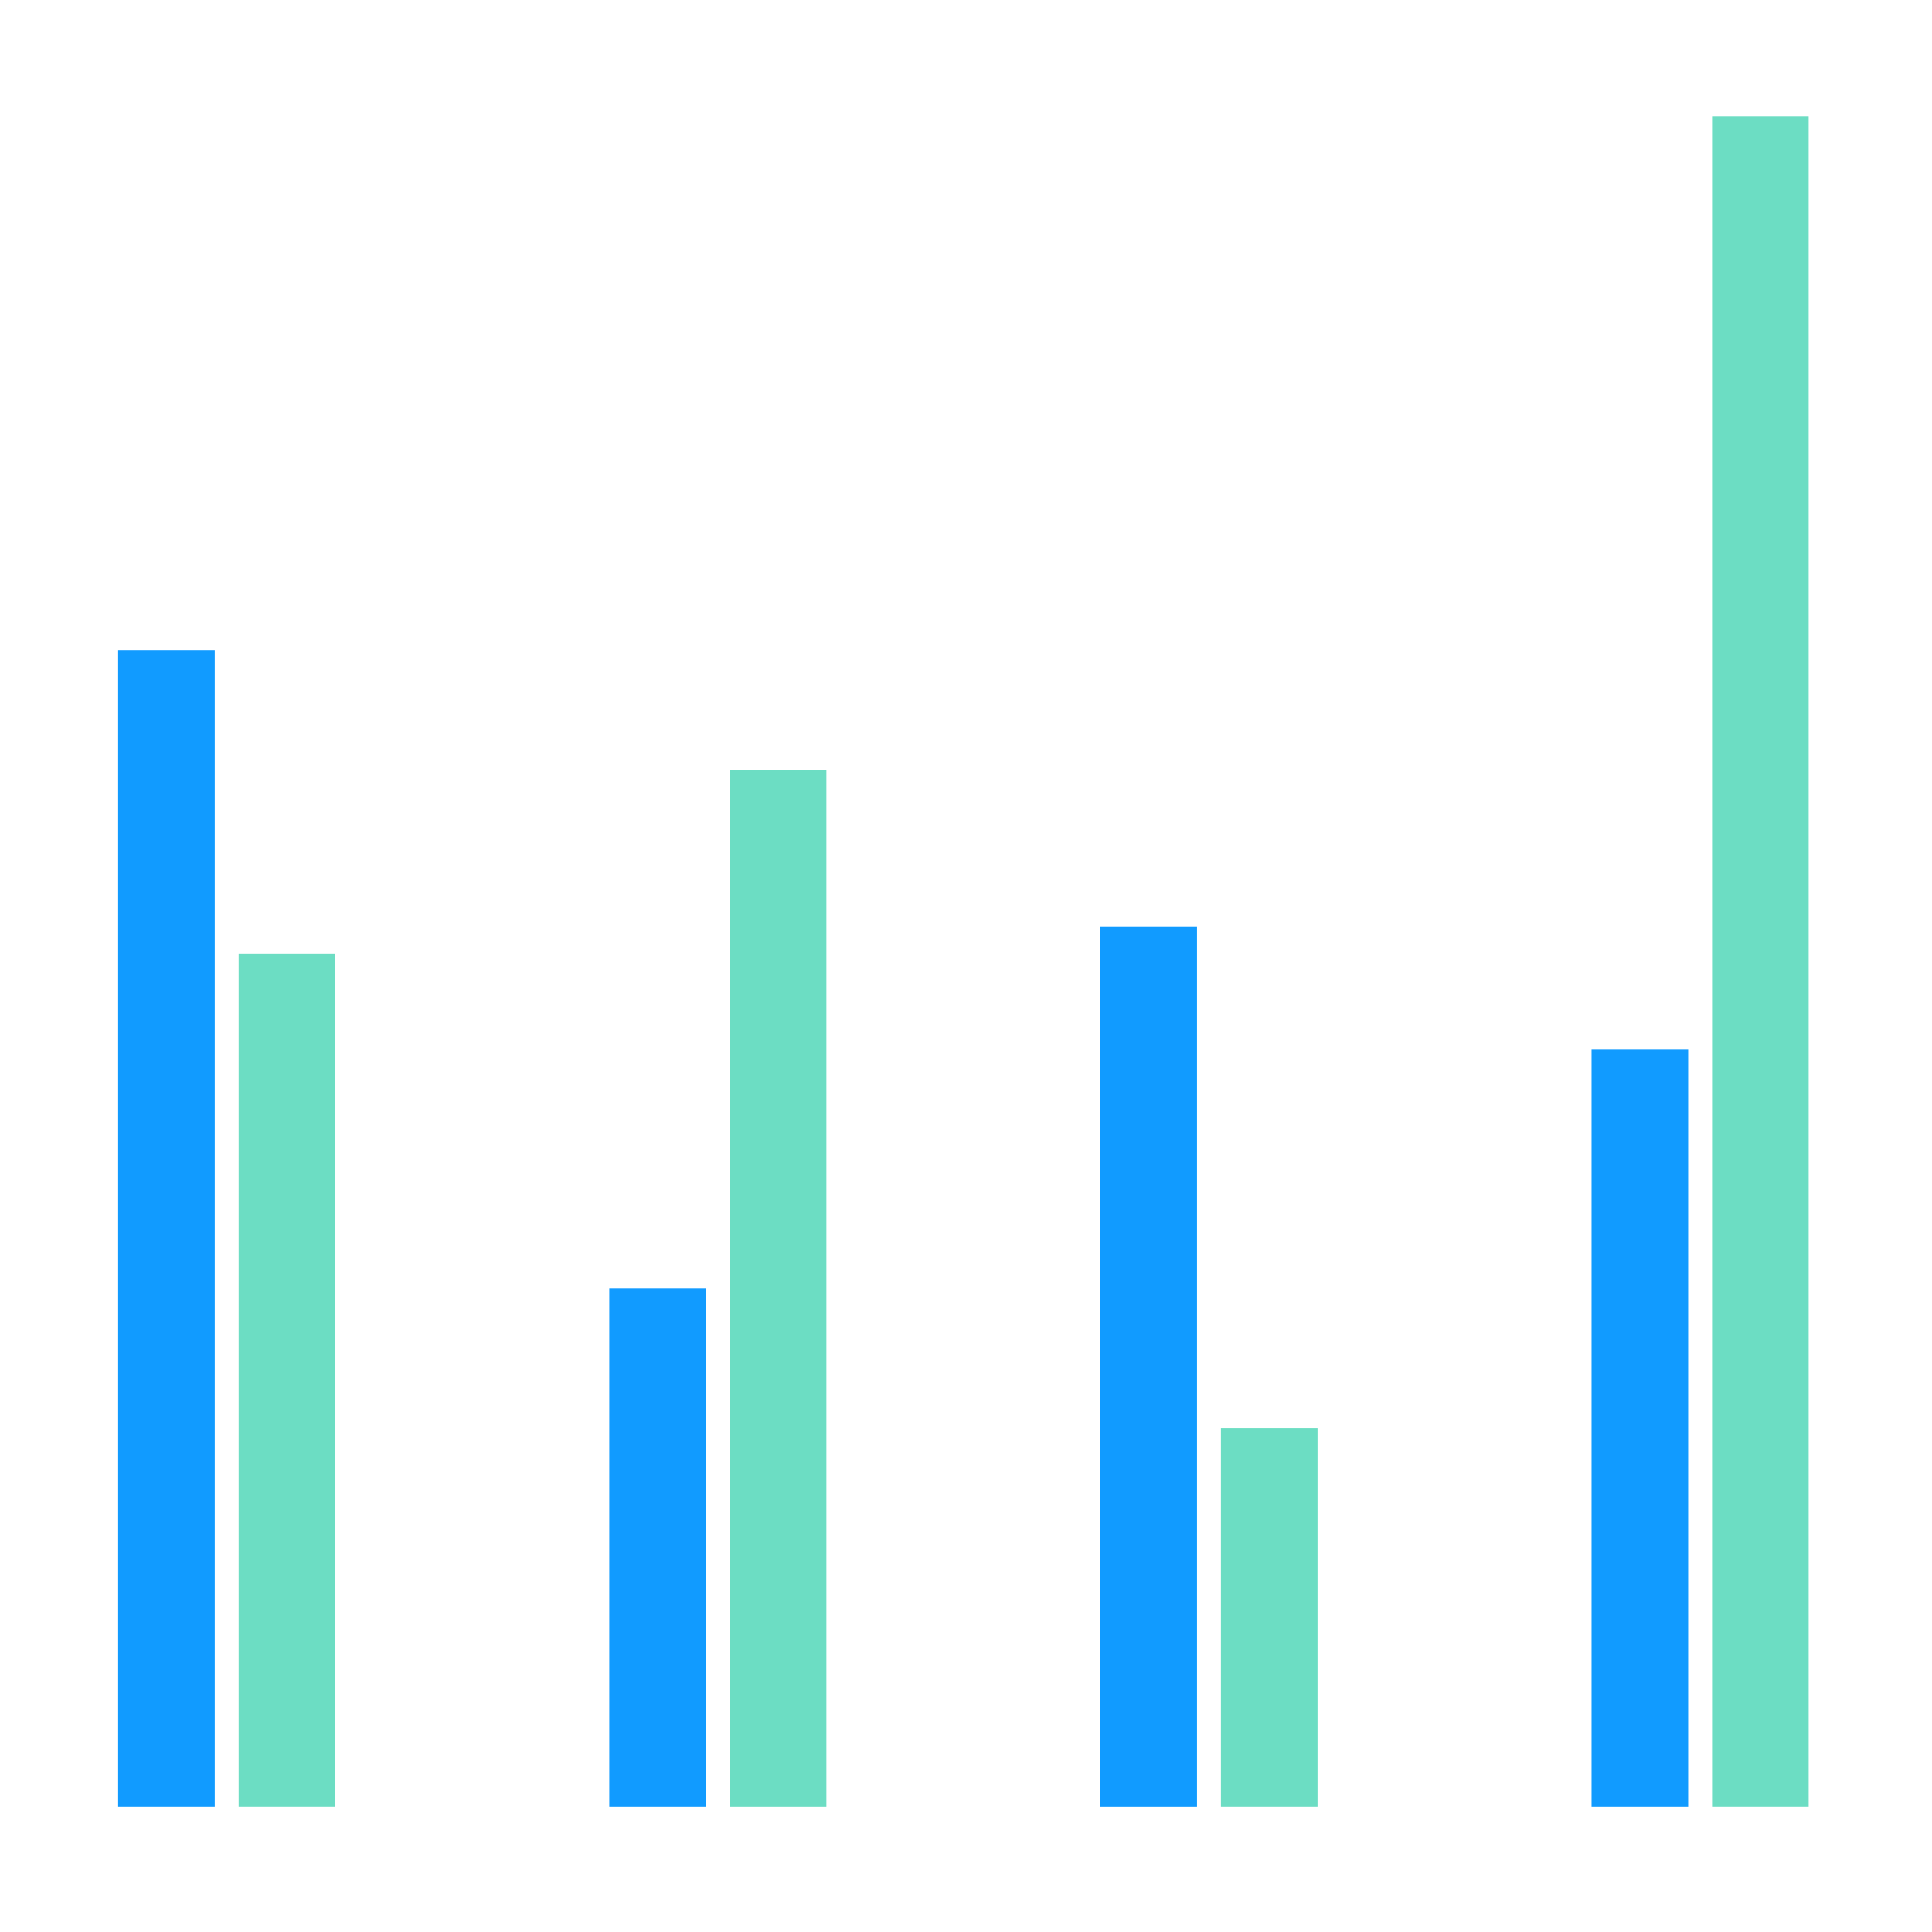
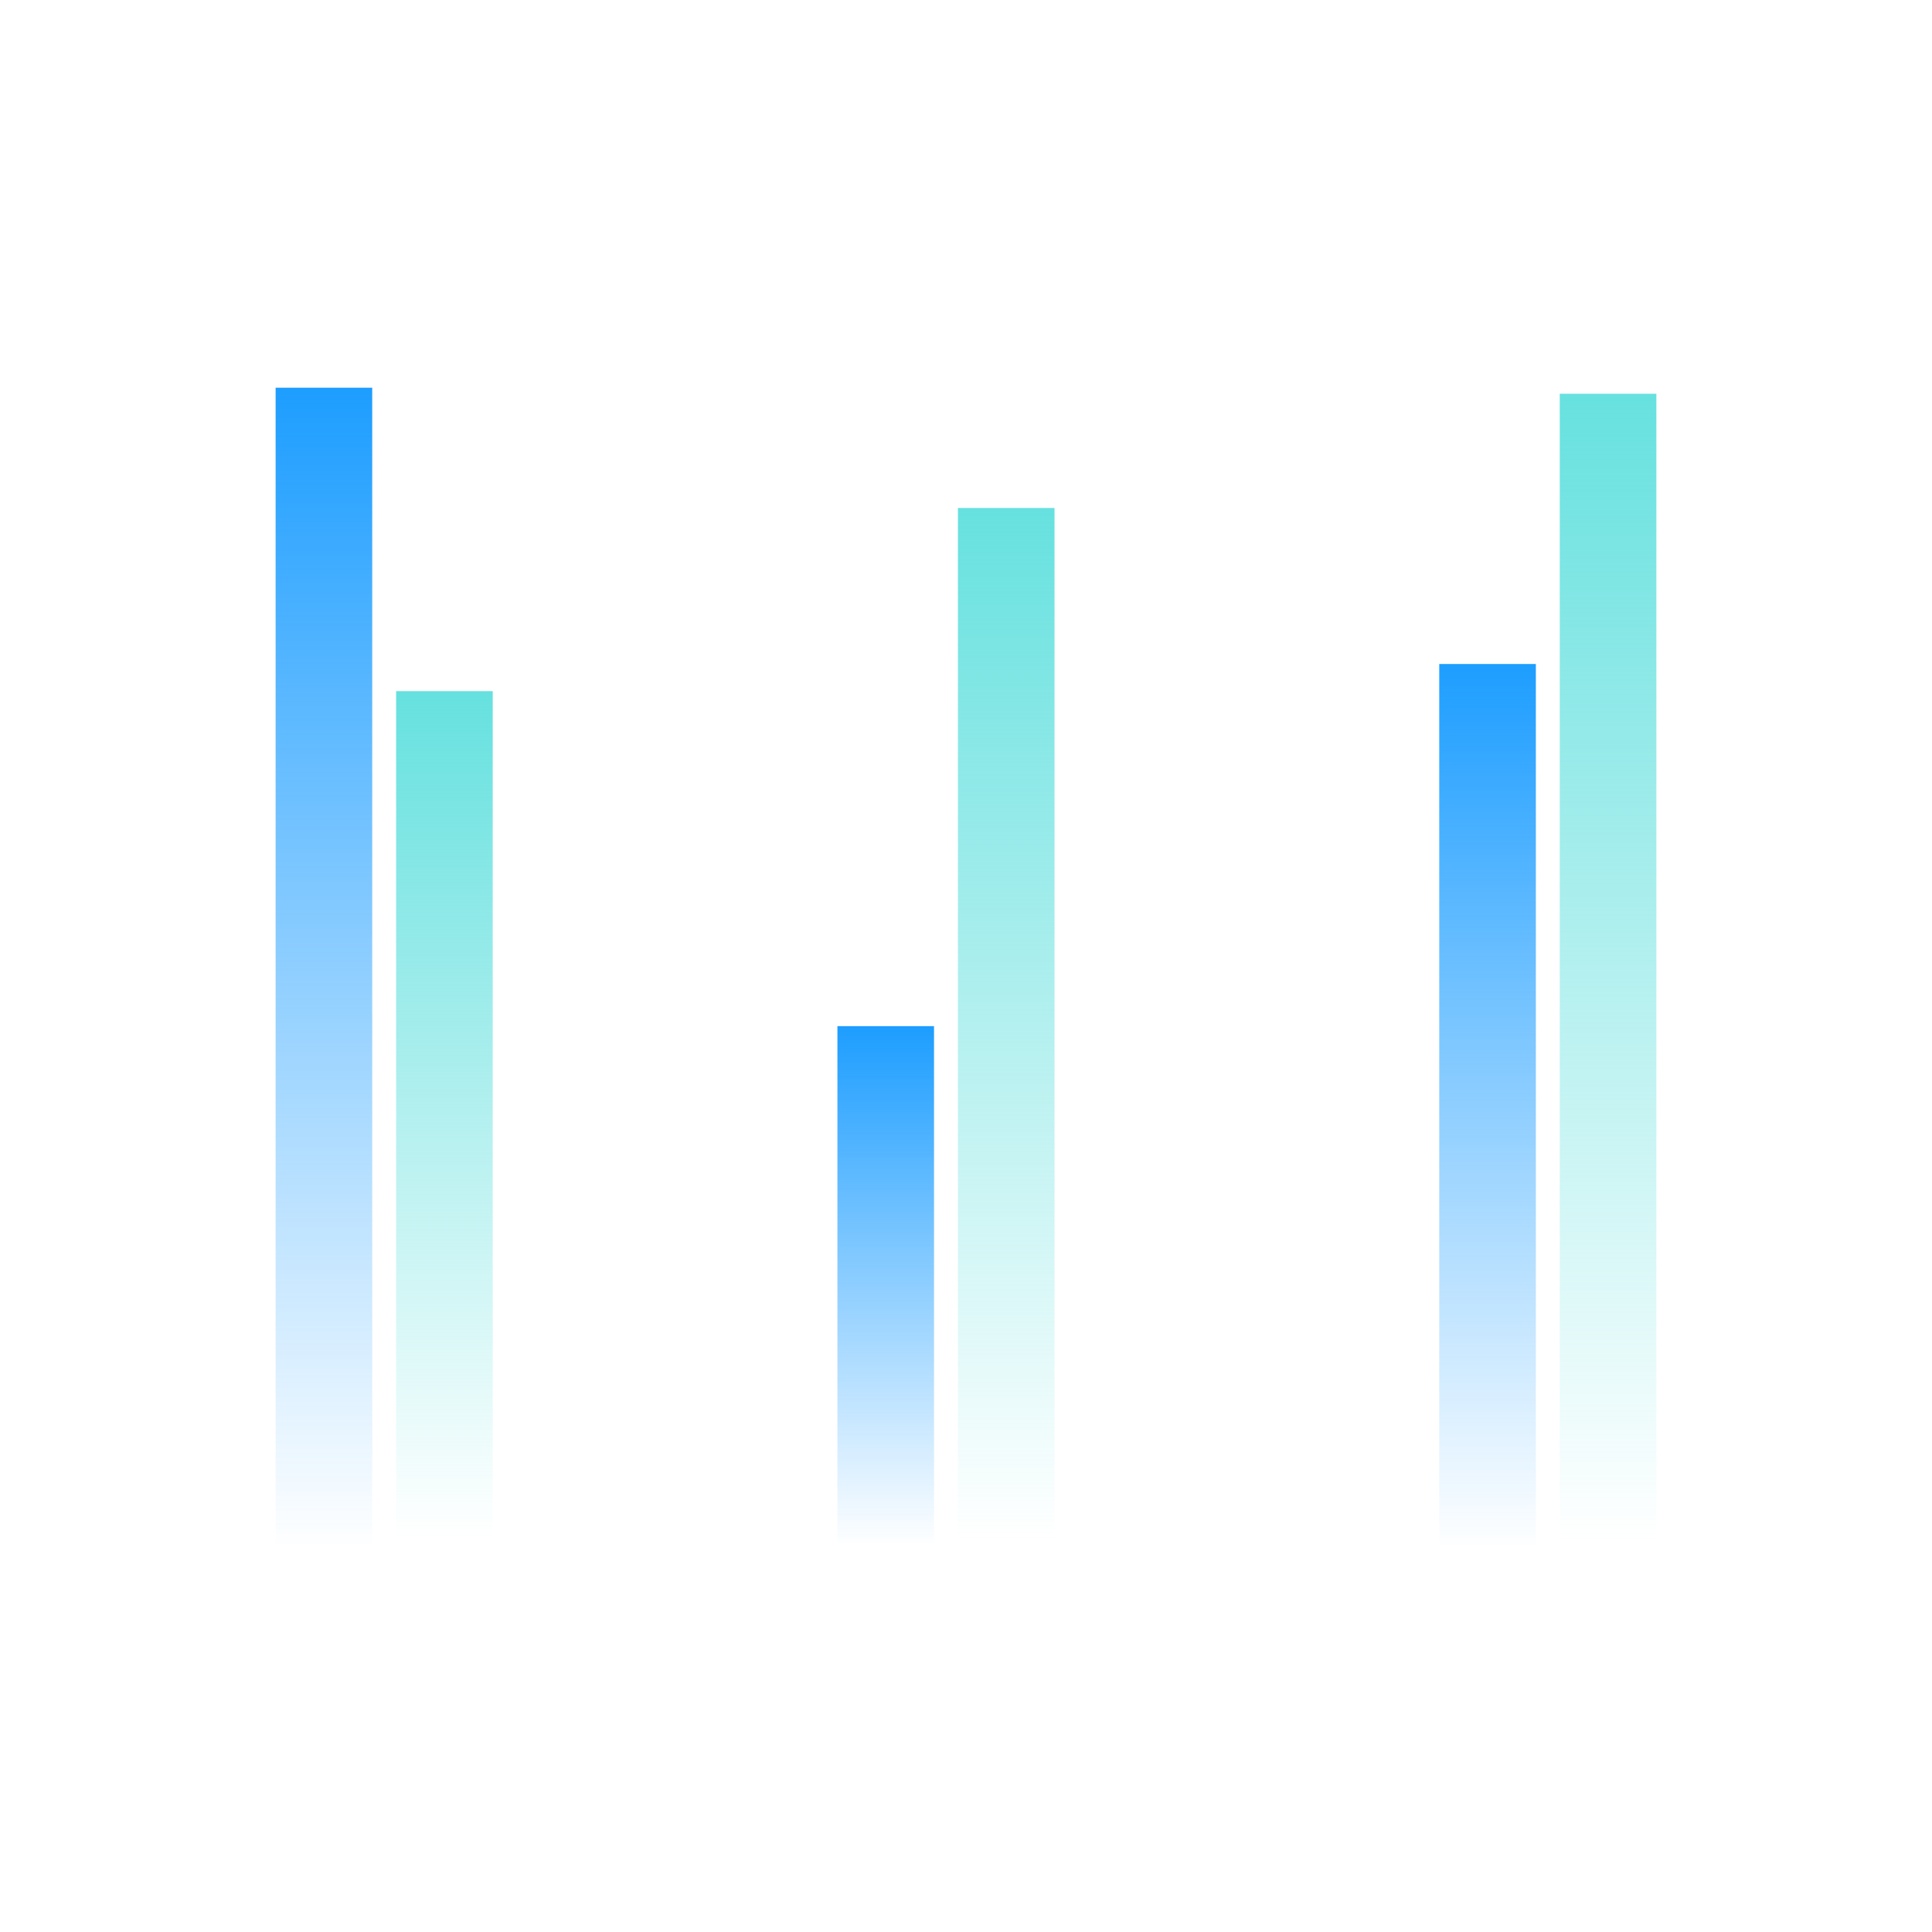
<svg xmlns="http://www.w3.org/2000/svg" width="100%" height="100%" viewBox="0 0 80 80" version="1.1" xml:space="preserve" style="fill-rule:evenodd;clip-rule:evenodd;stroke-linejoin:round;stroke-miterlimit:2;">
-   <g transform="matrix(1,0,0,1,-599,-510)">
-     <g transform="matrix(1,0,0,1,1321.63,120.437)">
-       <g transform="matrix(1,0,0,1,-932.223,-451.246)">
+   <g transform="matrix(1,0,0,1,-209.593,-840.809)">
+     <g>
+       <g>
        <g transform="matrix(0.521152,0,0,0.521152,-238.565,858.223)">
          <rect x="859.943" y="-33.506" width="153.506" height="153.506" style="fill:none;" />
        </g>
-         <g>
-           <g transform="matrix(-0.294877,0,0,0.76018,236.399,840.266)">
-             <rect x="60.75" y="36.125" width="13.565" height="63" style="fill:rgb(17,155,255);" />
+         <g transform="matrix(1,0,0,1,0.836528,2.93961)">
+           <g transform="matrix(-0.294877,0,0,0.76018,242.083,826.462)">
+             <rect x="60.75" y="36.125" width="13.565" height="63" style="fill:url(#_Linear1);" />
          </g>
-           <g transform="matrix(-0.294877,0,0,0.560743,241.389,860.035)">
-             <rect x="60.75" y="36.125" width="13.565" height="63" style="fill:rgb(108,221,195);" />
+           <g transform="matrix(-0.294877,0,0,0.560743,247.073,846.231)">
+             <rect x="60.75" y="36.125" width="13.565" height="63" style="fill:url(#_Linear2);" />
          </g>
-           <g transform="matrix(-0.294877,0,0,0.340572,256.736,881.86)">
-             <rect x="60.75" y="36.125" width="13.565" height="63" style="fill:rgb(17,155,255);" />
+           <g transform="matrix(-0.294877,0,0,0.340572,265.346,868.056)">
+             <rect x="60.75" y="36.125" width="13.565" height="63" style="fill:url(#_Linear3);" />
          </g>
-           <g transform="matrix(-0.294877,0,0,0.681144,261.726,848.101)">
-             <rect x="60.75" y="36.125" width="13.565" height="63" style="fill:rgb(108,221,195);" />
+           <g transform="matrix(-0.294877,0,0,0.681144,270.336,834.297)">
+             <rect x="60.75" y="36.125" width="13.565" height="63" style="fill:url(#_Linear4);" />
          </g>
-           <g transform="matrix(-0.296296,0,0,0.522603,293.159,860.289)">
-             <rect x="114.75" y="36.125" width="13.5" height="69.75" style="fill:rgb(17,155,255);" />
+           <g transform="matrix(-0.296296,0,0,0.522603,306.353,846.485)">
+             <rect x="114.75" y="36.125" width="13.5" height="69.75" style="fill:url(#_Linear5);" />
          </g>
-           <g transform="matrix(-0.296296,0,0,0.224679,298.149,891.831)">
-             <rect x="114.75" y="36.125" width="13.5" height="69.75" style="fill:rgb(108,221,195);" />
-           </g>
-           <g transform="matrix(-0.296296,0,0,0.995005,321.496,848.332)">
-             <rect x="141.75" y="36.125" width="13.5" height="31.5" style="fill:rgb(17,155,255);" />
-           </g>
-           <g transform="matrix(-0.296296,0,0,2.22222,326.486,765.341)">
-             <rect x="141.75" y="36.125" width="13.5" height="31.5" style="fill:rgb(108,221,195);" />
+           <g transform="matrix(-0.296296,0,0,0.683016,311.343,829.5)">
+             <rect x="114.75" y="36.125" width="13.5" height="69.75" style="fill:url(#_Linear6);" />
          </g>
        </g>
      </g>
    </g>
  </g>
+   <defs>
+     <linearGradient id="_Linear1" x1="0" y1="0" x2="1" y2="0" gradientUnits="userSpaceOnUse" gradientTransform="matrix(-1.19352e-15,-65.8367,26.8011,-5.54308e-15,60.75,99.5545)">
+       <stop offset="0" style="stop-color:rgb(21,154,255);stop-opacity:0" />
+       <stop offset="1" style="stop-color:rgb(21,154,255);stop-opacity:1" />
+     </linearGradient>
+     <linearGradient id="_Linear2" x1="0" y1="0" x2="1" y2="0" gradientUnits="userSpaceOnUse" gradientTransform="matrix(-3.01718e-15,-62.5122,180.383,-1.40127e-14,60.75,98.6783)">
+       <stop offset="0" style="stop-color:rgb(102,225,223);stop-opacity:0" />
+       <stop offset="1" style="stop-color:rgb(102,225,223);stop-opacity:1" />
+     </linearGradient>
+     <linearGradient id="_Linear3" x1="0" y1="0" x2="1" y2="0" gradientUnits="userSpaceOnUse" gradientTransform="matrix(-1.19352e-15,-65.8367,26.8011,-5.54308e-15,60.75,99.5545)">
+       <stop offset="0" style="stop-color:rgb(21,154,255);stop-opacity:0" />
+       <stop offset="1" style="stop-color:rgb(21,154,255);stop-opacity:1" />
+     </linearGradient>
+     <linearGradient id="_Linear4" x1="0" y1="0" x2="1" y2="0" gradientUnits="userSpaceOnUse" gradientTransform="matrix(-3.01718e-15,-62.5122,180.383,-1.40127e-14,60.75,98.6783)">
+       <stop offset="0" style="stop-color:rgb(102,225,223);stop-opacity:0" />
+       <stop offset="1" style="stop-color:rgb(102,225,223);stop-opacity:1" />
+     </linearGradient>
+     <linearGradient id="_Linear5" x1="0" y1="0" x2="1" y2="0" gradientUnits="userSpaceOnUse" gradientTransform="matrix(-1.1878e-15,-72.8906,26.6726,-6.13698e-15,114.75,106.351)">
+       <stop offset="0" style="stop-color:rgb(21,154,255);stop-opacity:0" />
+       <stop offset="1" style="stop-color:rgb(21,154,255);stop-opacity:1" />
+     </linearGradient>
+     <linearGradient id="_Linear6" x1="0" y1="0" x2="1" y2="0" gradientUnits="userSpaceOnUse" gradientTransform="matrix(-3.00272e-15,-69.21,179.519,-1.55141e-14,114.75,105.38)">
+       <stop offset="0" style="stop-color:rgb(102,225,223);stop-opacity:0" />
+       <stop offset="1" style="stop-color:rgb(102,225,223);stop-opacity:1" />
+     </linearGradient>
+   </defs>
</svg>
